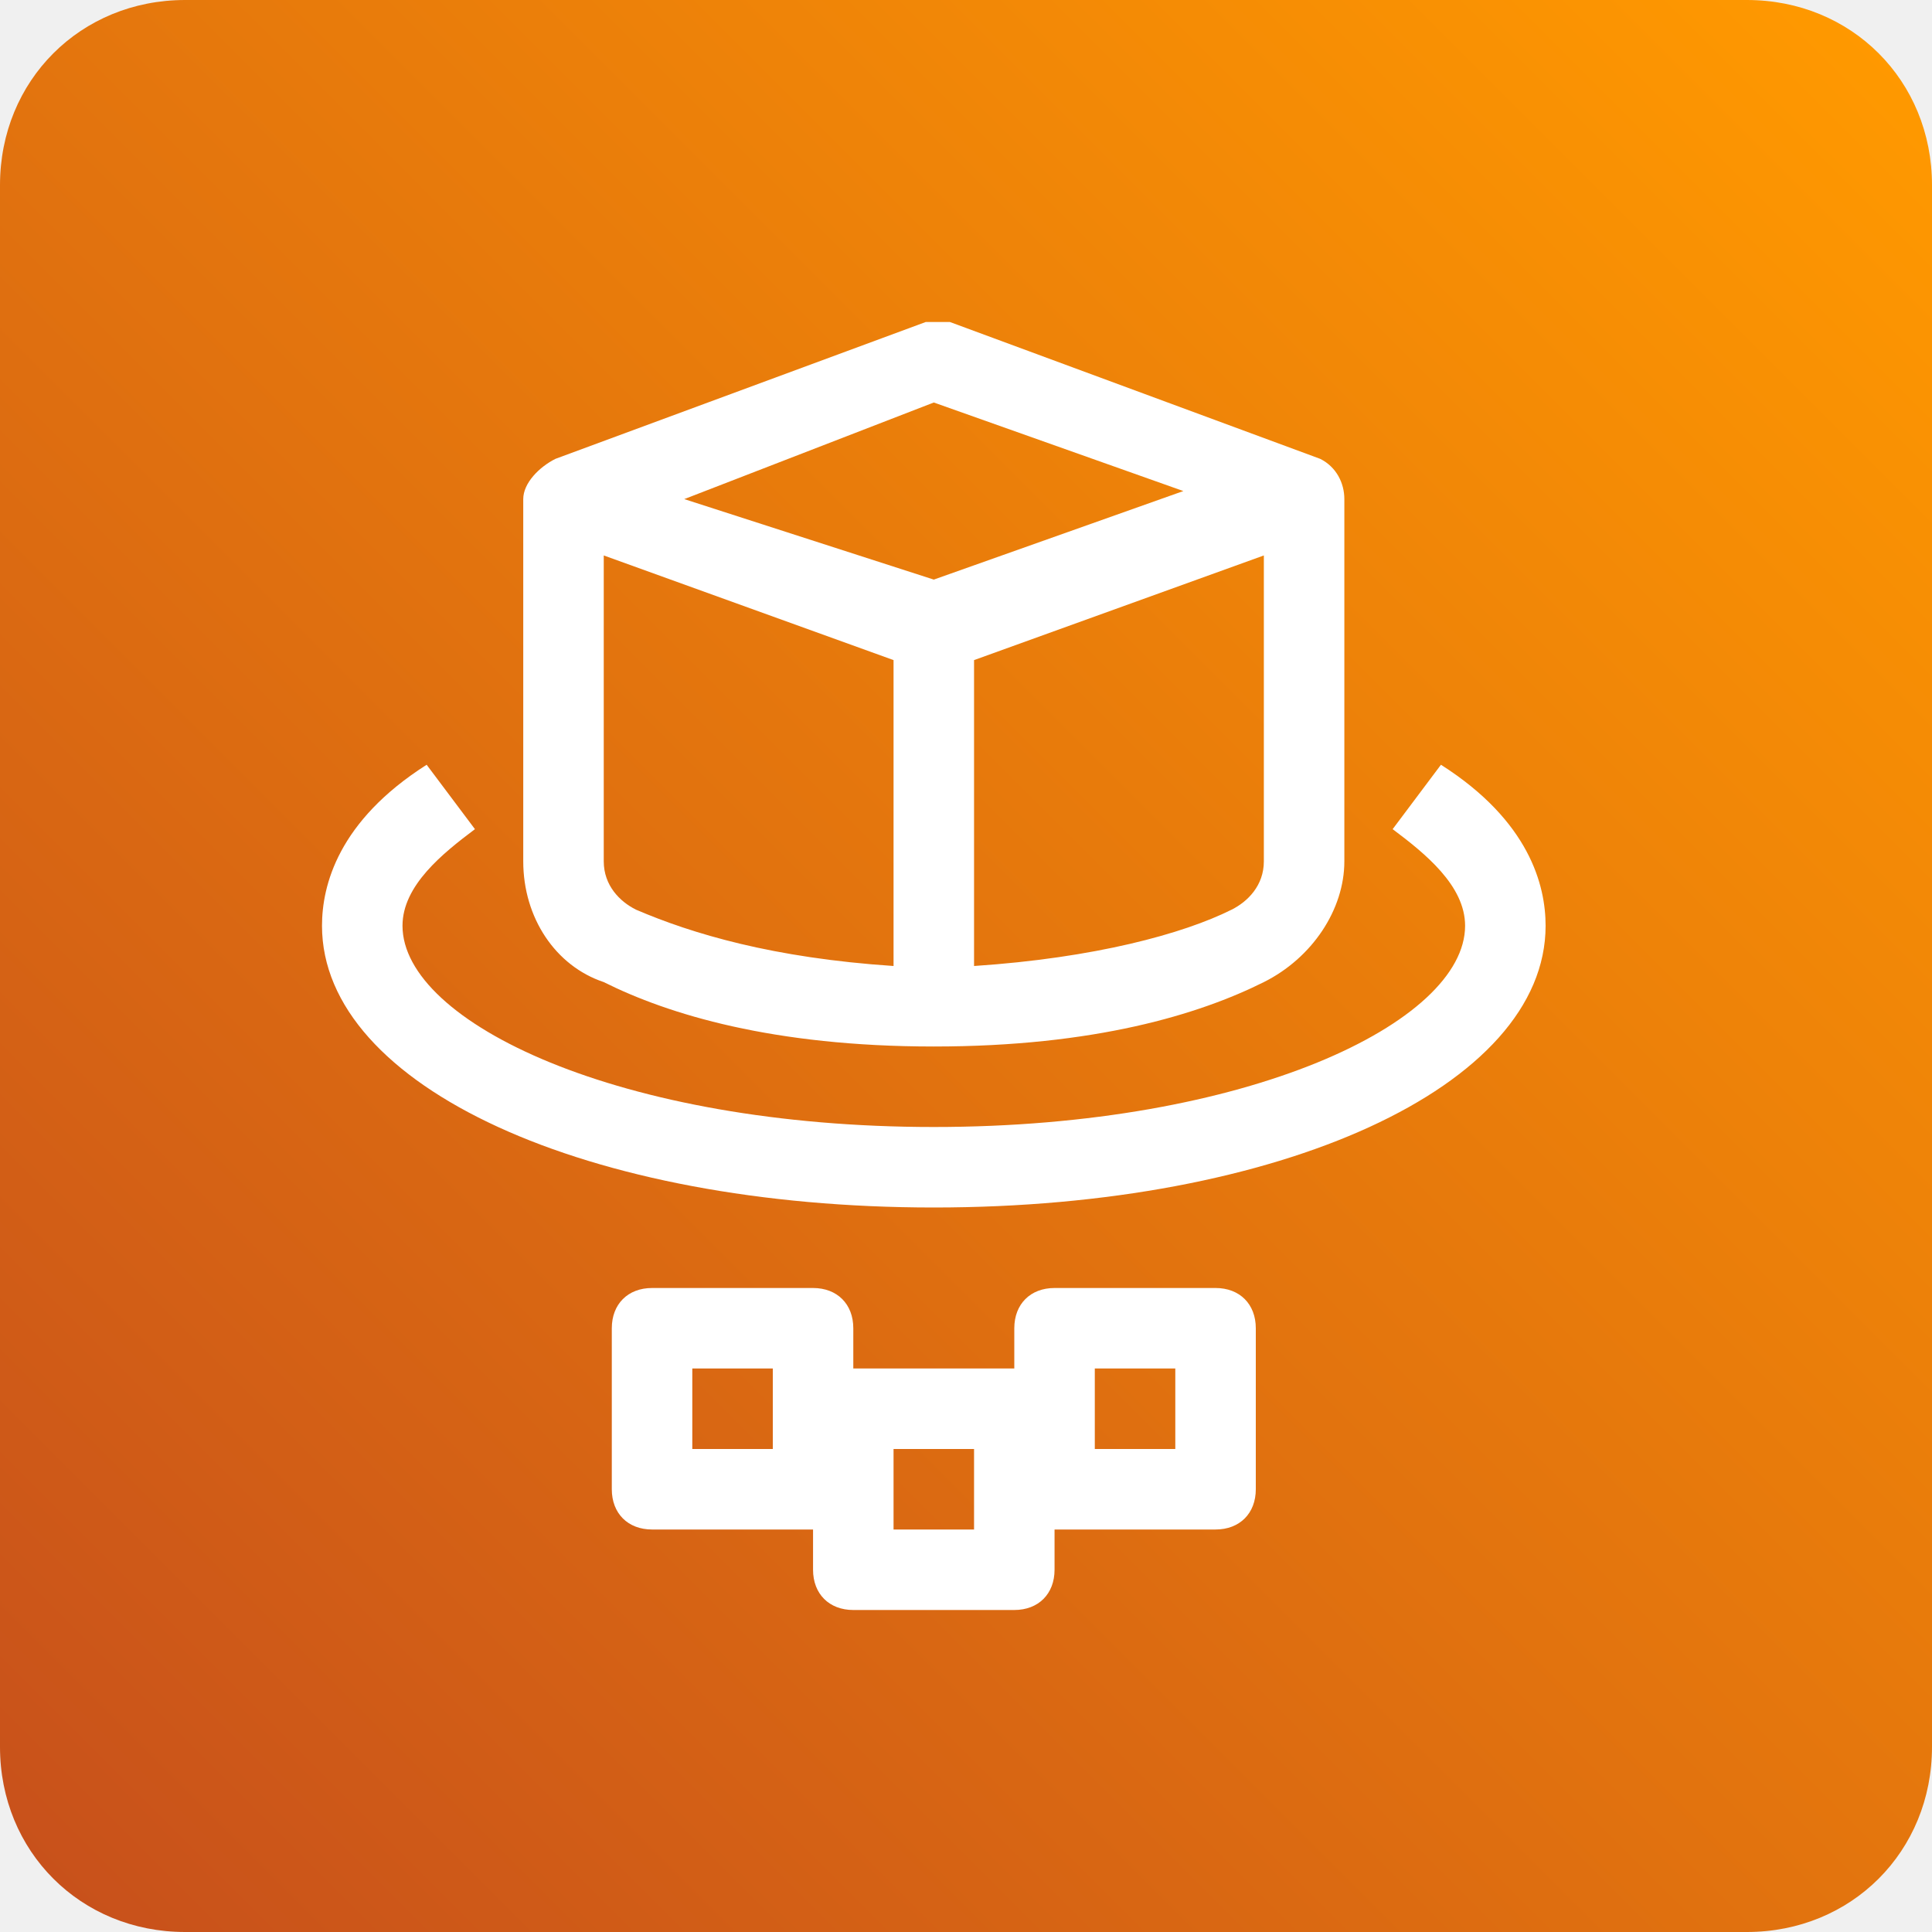
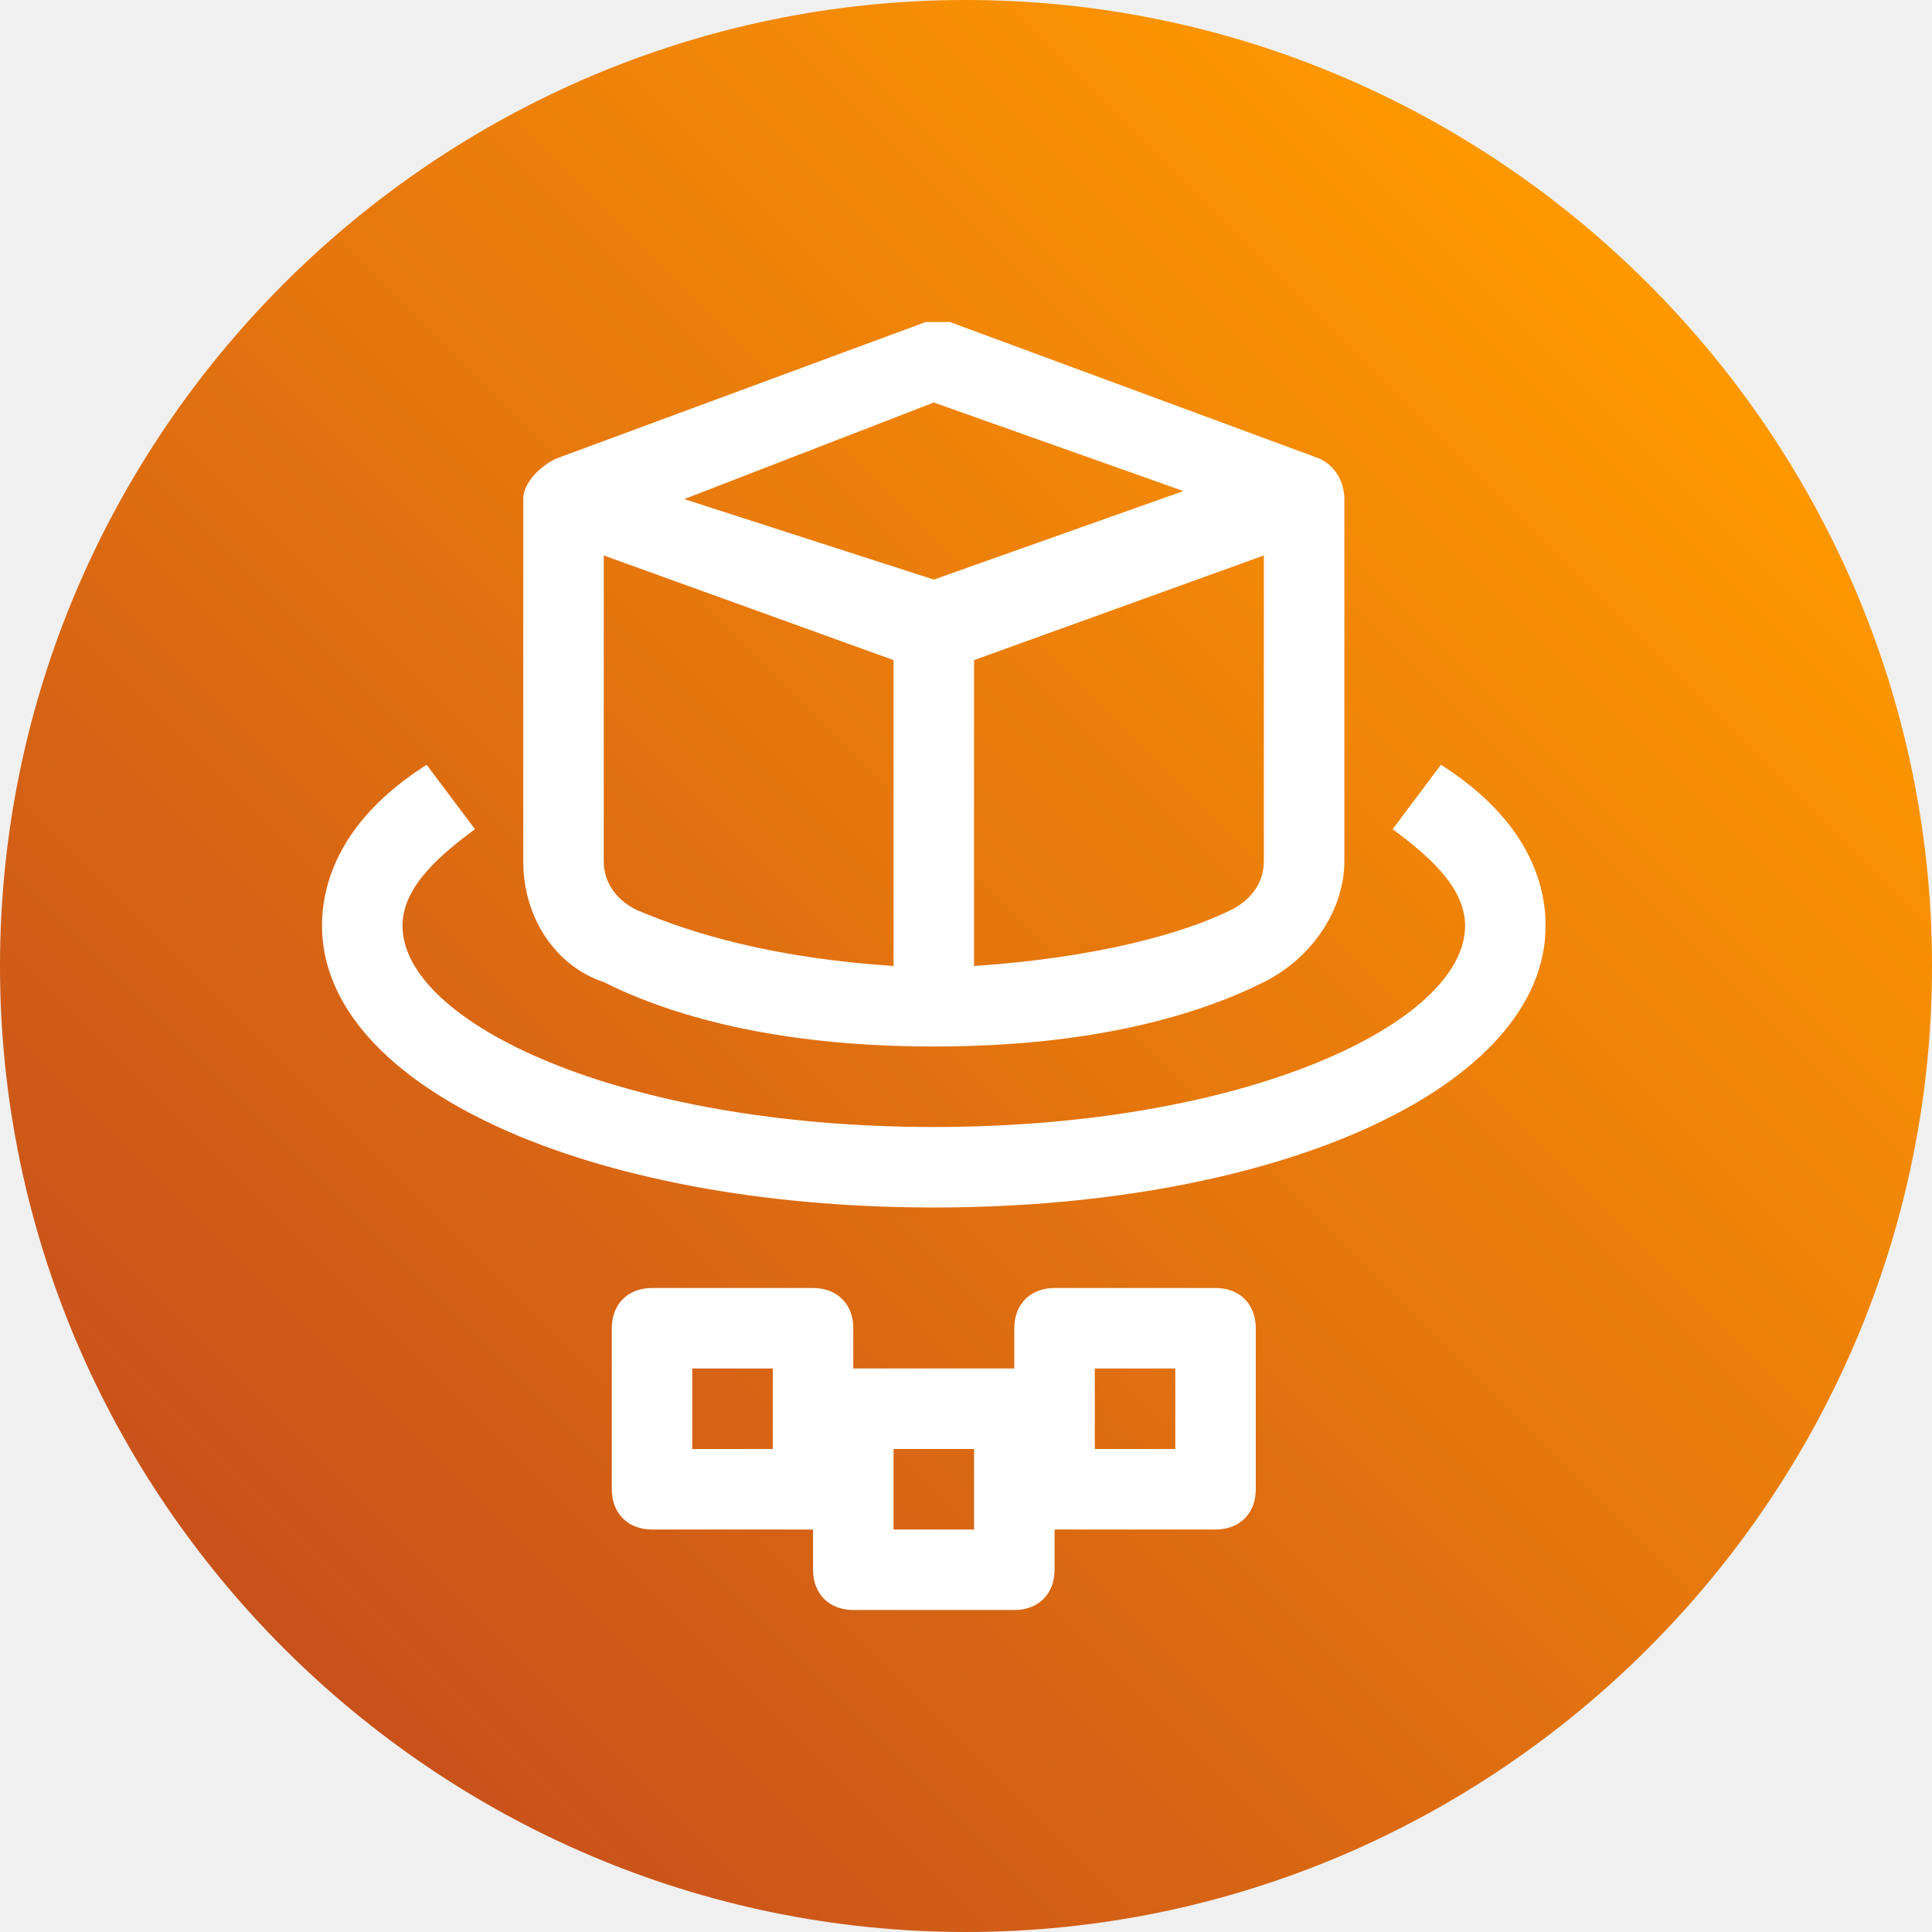
<svg xmlns="http://www.w3.org/2000/svg" version="1.1" id="Layer_1" x="0px" y="0px" viewBox="0 0 24 24" style="enable-background:new 0 0 24 24;" xml:space="preserve">
  <style type="text/css">
- 	.st0{fill-rule:evenodd;clip-rule:evenodd;fill:url(#Rectangle_00000158734459510804173340000014749305573478202503_);}
+ 	.st0{fill-rule:evenodd;clip-rule:evenodd;fill:url(#Rectangle_00000096760517151124369710000009864429012162274467_);}
	.st1{fill-rule:evenodd;clip-rule:evenodd;fill:#FFFFFF;}
</style>
  <g id="Icon-Architecture_x2F_16_x2F_Arch_x5F_AWS-Fargate_x5F_16">
    <g id="Icon-Architecture-BG_x2F_16_x2F_Containers">
-       <linearGradient id="Rectangle_00000057833463126873804520000000951176725772124045_" gradientUnits="userSpaceOnUse" x1="-280.764" y1="392.07" x2="-279.82" y2="393.014" gradientTransform="matrix(24 0 0 -24 6739 9433)">
+       <linearGradient id="Rectangle_00000105401684257855493890000005497806546241401486_" gradientUnits="userSpaceOnUse" x1="-561.437" y1="32.77" x2="-560.73" y2="32.063" gradientTransform="matrix(24 0 0 24 13478 -766)">
        <stop offset="0" style="stop-color:#C8511B" />
        <stop offset="1" style="stop-color:#FF9900" />
      </linearGradient>
-       <path id="Rectangle" style="fill-rule:evenodd;clip-rule:evenodd;fill:url(#Rectangle_00000057833463126873804520000000951176725772124045_);" d="    M2.3,0h19.4C23,0,24,1,24,2.3v19.4c0,1.3-1,2.3-2.3,2.3H2.3C1,24,0,23,0,21.7V2.3C0,1,1,0,2.3,0z" />
+       <path id="Rectangle" style="fill-rule:evenodd;clip-rule:evenodd;fill:url(#Rectangle_00000105401684257855493890000005497806546241401486_);" d="    M12,0L12,0c6.6,0,12,5.4,12,12v0c0,6.6-5.4,12-12,12h0C5.4,24,0,18.6,0,12v0C0,5.4,5.4,0,12,0z" />
    </g>
-     <path id="AWS-Fargate_Icon_16_Squid" class="st1" d="M11.6,5l3.1,1.1l-3.1,1.1L8.5,6.2L11.6,5z M15.3,11.3   c-0.6,0.3-1.7,0.6-3.2,0.7V8.6V8.2l3.6-1.3v3.8C15.7,11,15.5,11.2,15.3,11.3L15.3,11.3z M7.5,10.7V6.9l3.6,1.3v0.4V12   c-1.5-0.1-2.5-0.4-3.2-0.7C7.7,11.2,7.5,11,7.5,10.7L7.5,10.7z M7.5,12.2c0.8,0.4,2.1,0.8,4.1,0.8s3.3-0.4,4.1-0.8   c0.6-0.3,1-0.9,1-1.5V6.2v0c0-0.2-0.1-0.4-0.3-0.5L11.8,4c-0.1,0-0.2,0-0.3,0L6.9,5.7C6.7,5.8,6.5,6,6.5,6.2v0v4.5   C6.5,11.4,6.9,12,7.5,12.2L7.5,12.2z M19.2,11.5c0,2-3.3,3.5-7.6,3.5S4,13.5,4,11.5c0-0.5,0.2-1.3,1.3-2l0.6,0.8   C5.5,10.6,5,11,5,11.5c0,1.2,2.7,2.5,6.6,2.5s6.6-1.3,6.6-2.5c0-0.5-0.5-0.9-0.9-1.2l0.6-0.8C19,10.2,19.2,11,19.2,11.5L19.2,11.5z    M13.6,18h1v-1h-1V18z M11.1,19h1v-1h-1V19z M8.6,18h1v-1h-1V18z M15.1,16h-2c-0.3,0-0.5,0.2-0.5,0.5V17h-2v-0.5   c0-0.3-0.2-0.5-0.5-0.5h-2c-0.3,0-0.5,0.2-0.5,0.5v2c0,0.3,0.2,0.5,0.5,0.5h2v0.5c0,0.3,0.2,0.5,0.5,0.5h2c0.3,0,0.5-0.2,0.5-0.5   V19h2c0.3,0,0.5-0.2,0.5-0.5v-2C15.6,16.2,15.4,16,15.1,16L15.1,16z" />
+     <path id="AWS-Fargate_Icon_16_Squid" class="st1" d="M11.6,5l3.1,1.1l-3.1,1.1l-3.1-1L11.6,5z M15.3,11.3c-0.6,0.3-1.7,0.6-3.2,0.7   V8.6V8.2l3.6-1.3v3.8C15.7,11,15.5,11.2,15.3,11.3L15.3,11.3z M7.5,10.7V6.9l3.6,1.3v0.4V12c-1.5-0.1-2.5-0.4-3.2-0.7   C7.7,11.2,7.5,11,7.5,10.7L7.5,10.7z M7.5,12.2c0.8,0.4,2.1,0.8,4.1,0.8s3.3-0.4,4.1-0.8c0.6-0.3,1-0.9,1-1.5V6.2l0,0   c0-0.2-0.1-0.4-0.3-0.5L11.8,4c-0.1,0-0.2,0-0.3,0L6.9,5.7C6.7,5.8,6.5,6,6.5,6.2l0,0v4.5C6.5,11.4,6.9,12,7.5,12.2L7.5,12.2z    M19.2,11.5c0,2-3.3,3.5-7.6,3.5S4,13.5,4,11.5c0-0.5,0.2-1.3,1.3-2l0.6,0.8C5.5,10.6,5,11,5,11.5c0,1.2,2.7,2.5,6.6,2.5   s6.6-1.3,6.6-2.5c0-0.5-0.5-0.9-0.9-1.2l0.6-0.8C19,10.2,19.2,11,19.2,11.5L19.2,11.5z M13.6,18h1v-1h-1V18z M11.1,19h1v-1h-1V19z    M8.6,18h1v-1h-1V18z M15.1,16h-2c-0.3,0-0.5,0.2-0.5,0.5V17h-2v-0.5c0-0.3-0.2-0.5-0.5-0.5h-2c-0.3,0-0.5,0.2-0.5,0.5v2   c0,0.3,0.2,0.5,0.5,0.5h2v0.5c0,0.3,0.2,0.5,0.5,0.5h2c0.3,0,0.5-0.2,0.5-0.5V19h2c0.3,0,0.5-0.2,0.5-0.5v-2   C15.6,16.2,15.4,16,15.1,16L15.1,16z" />
  </g>
</svg>
